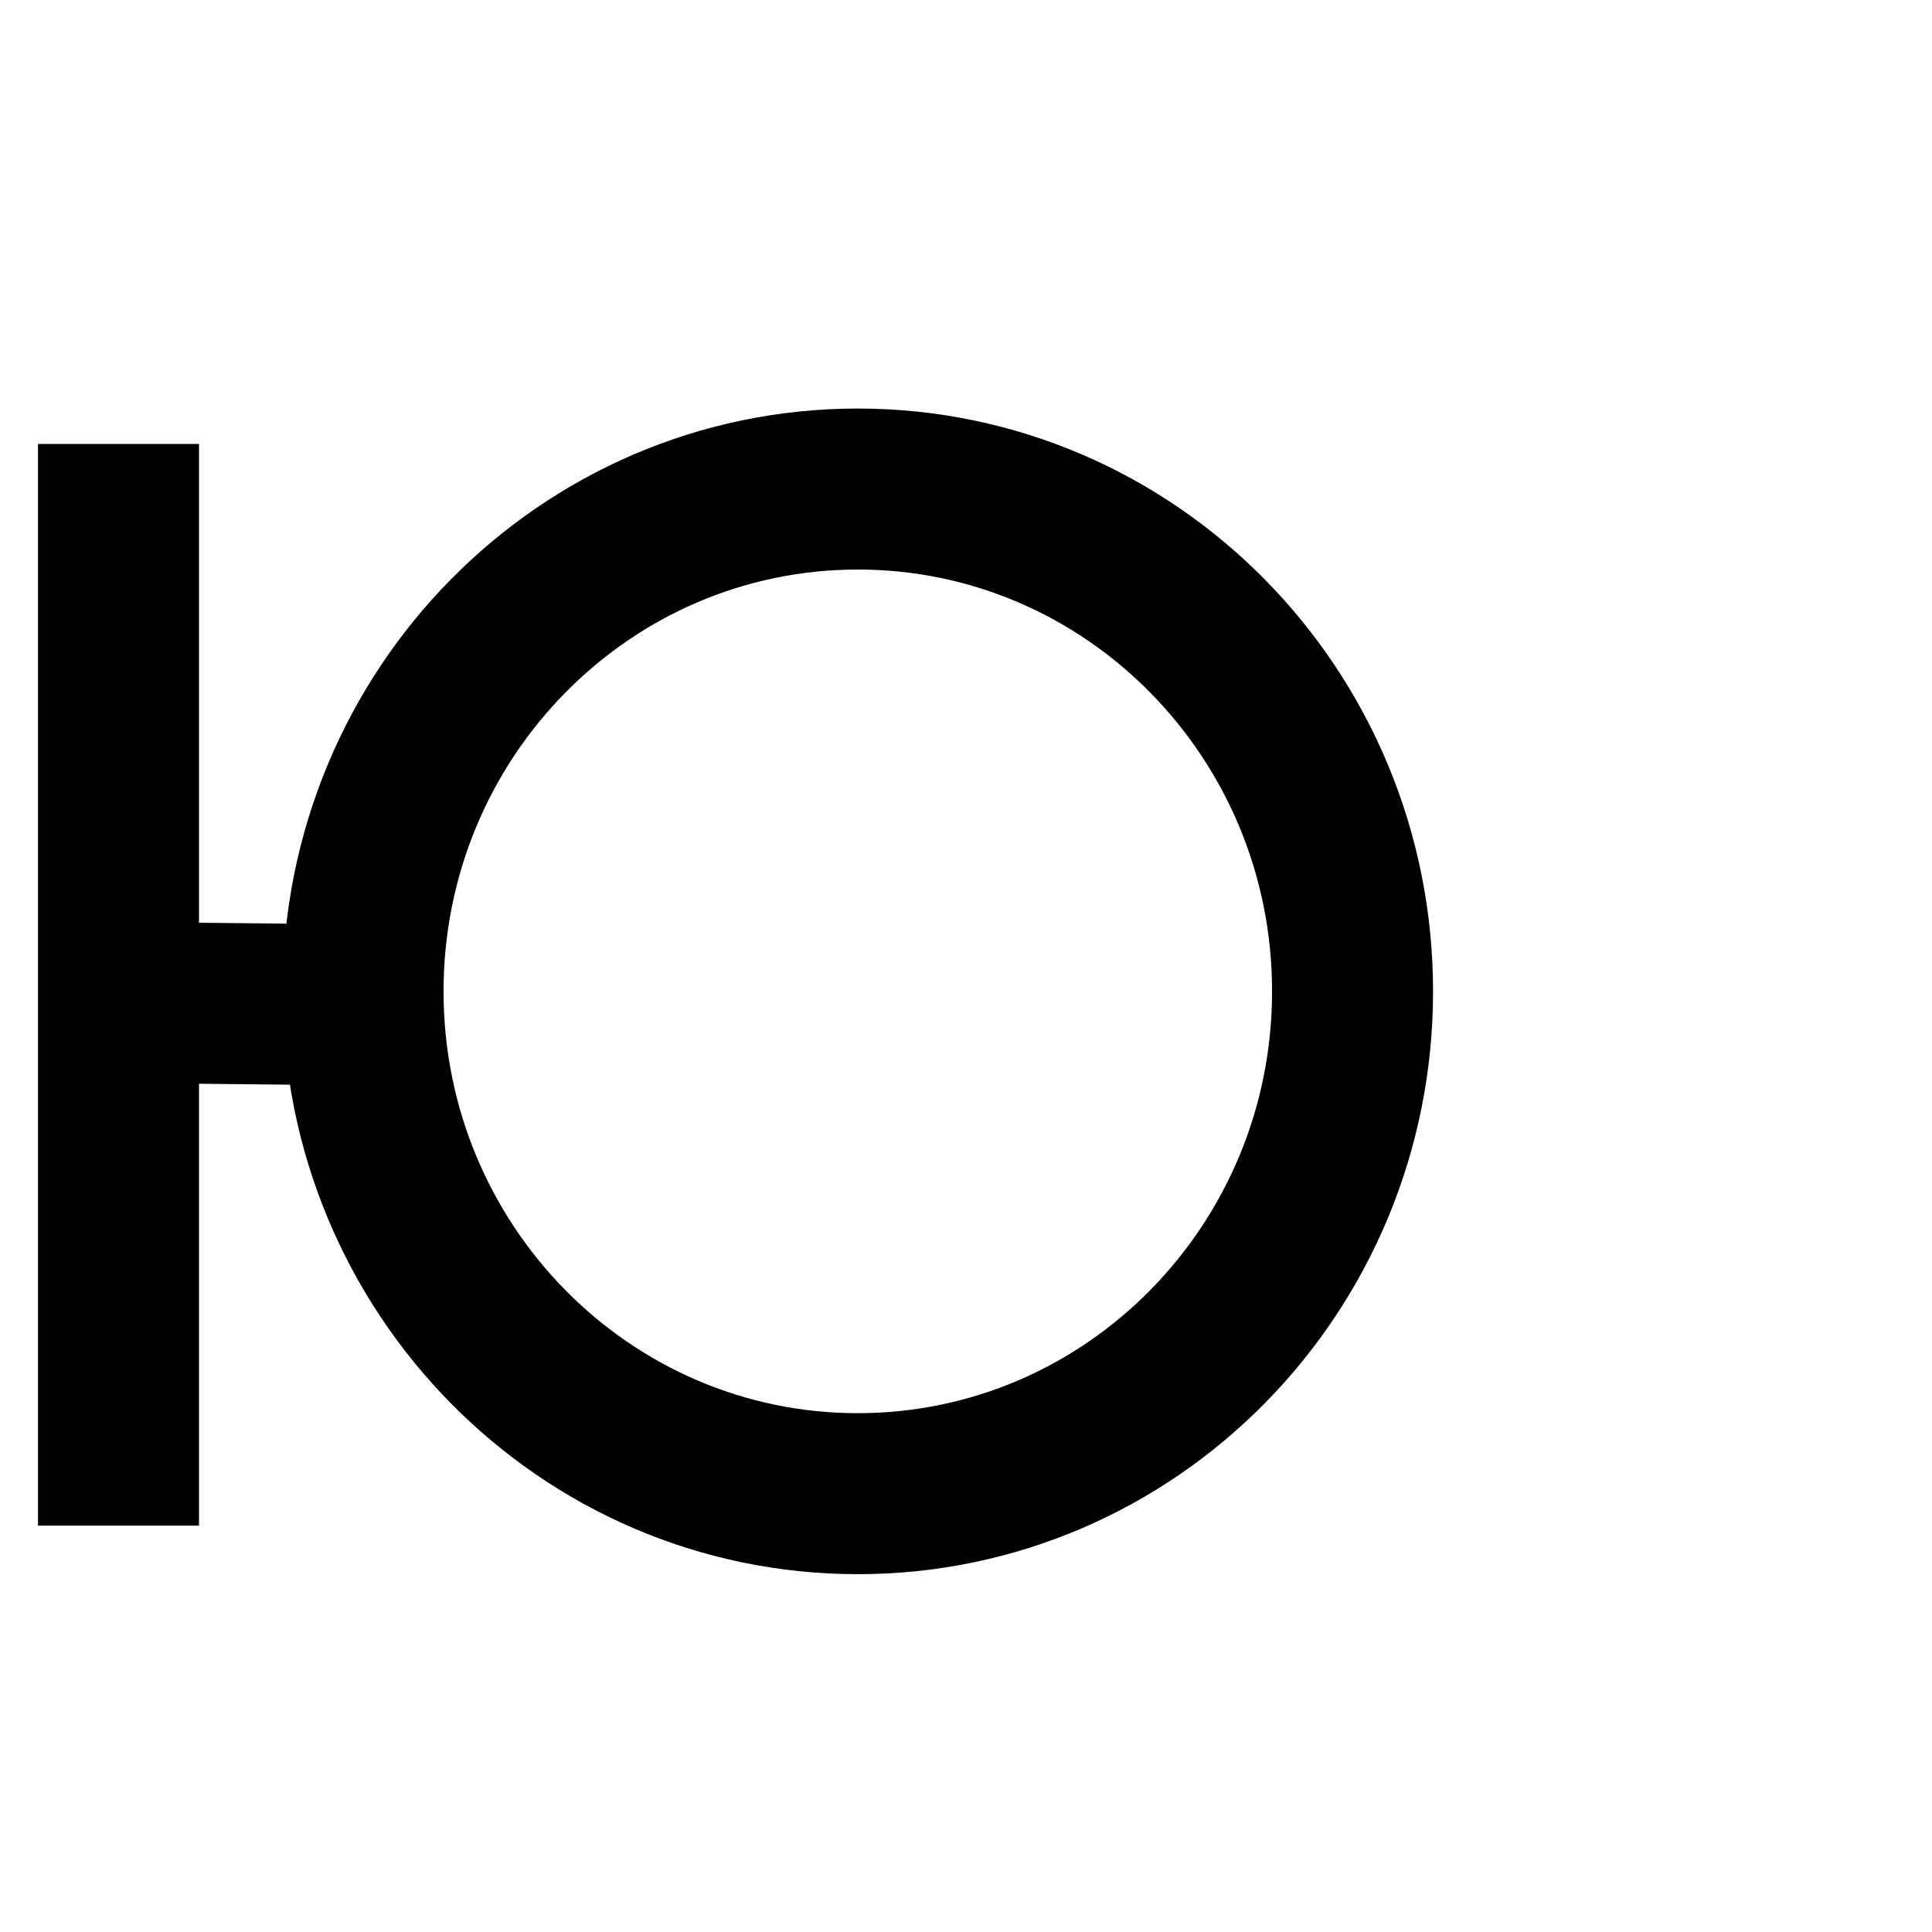
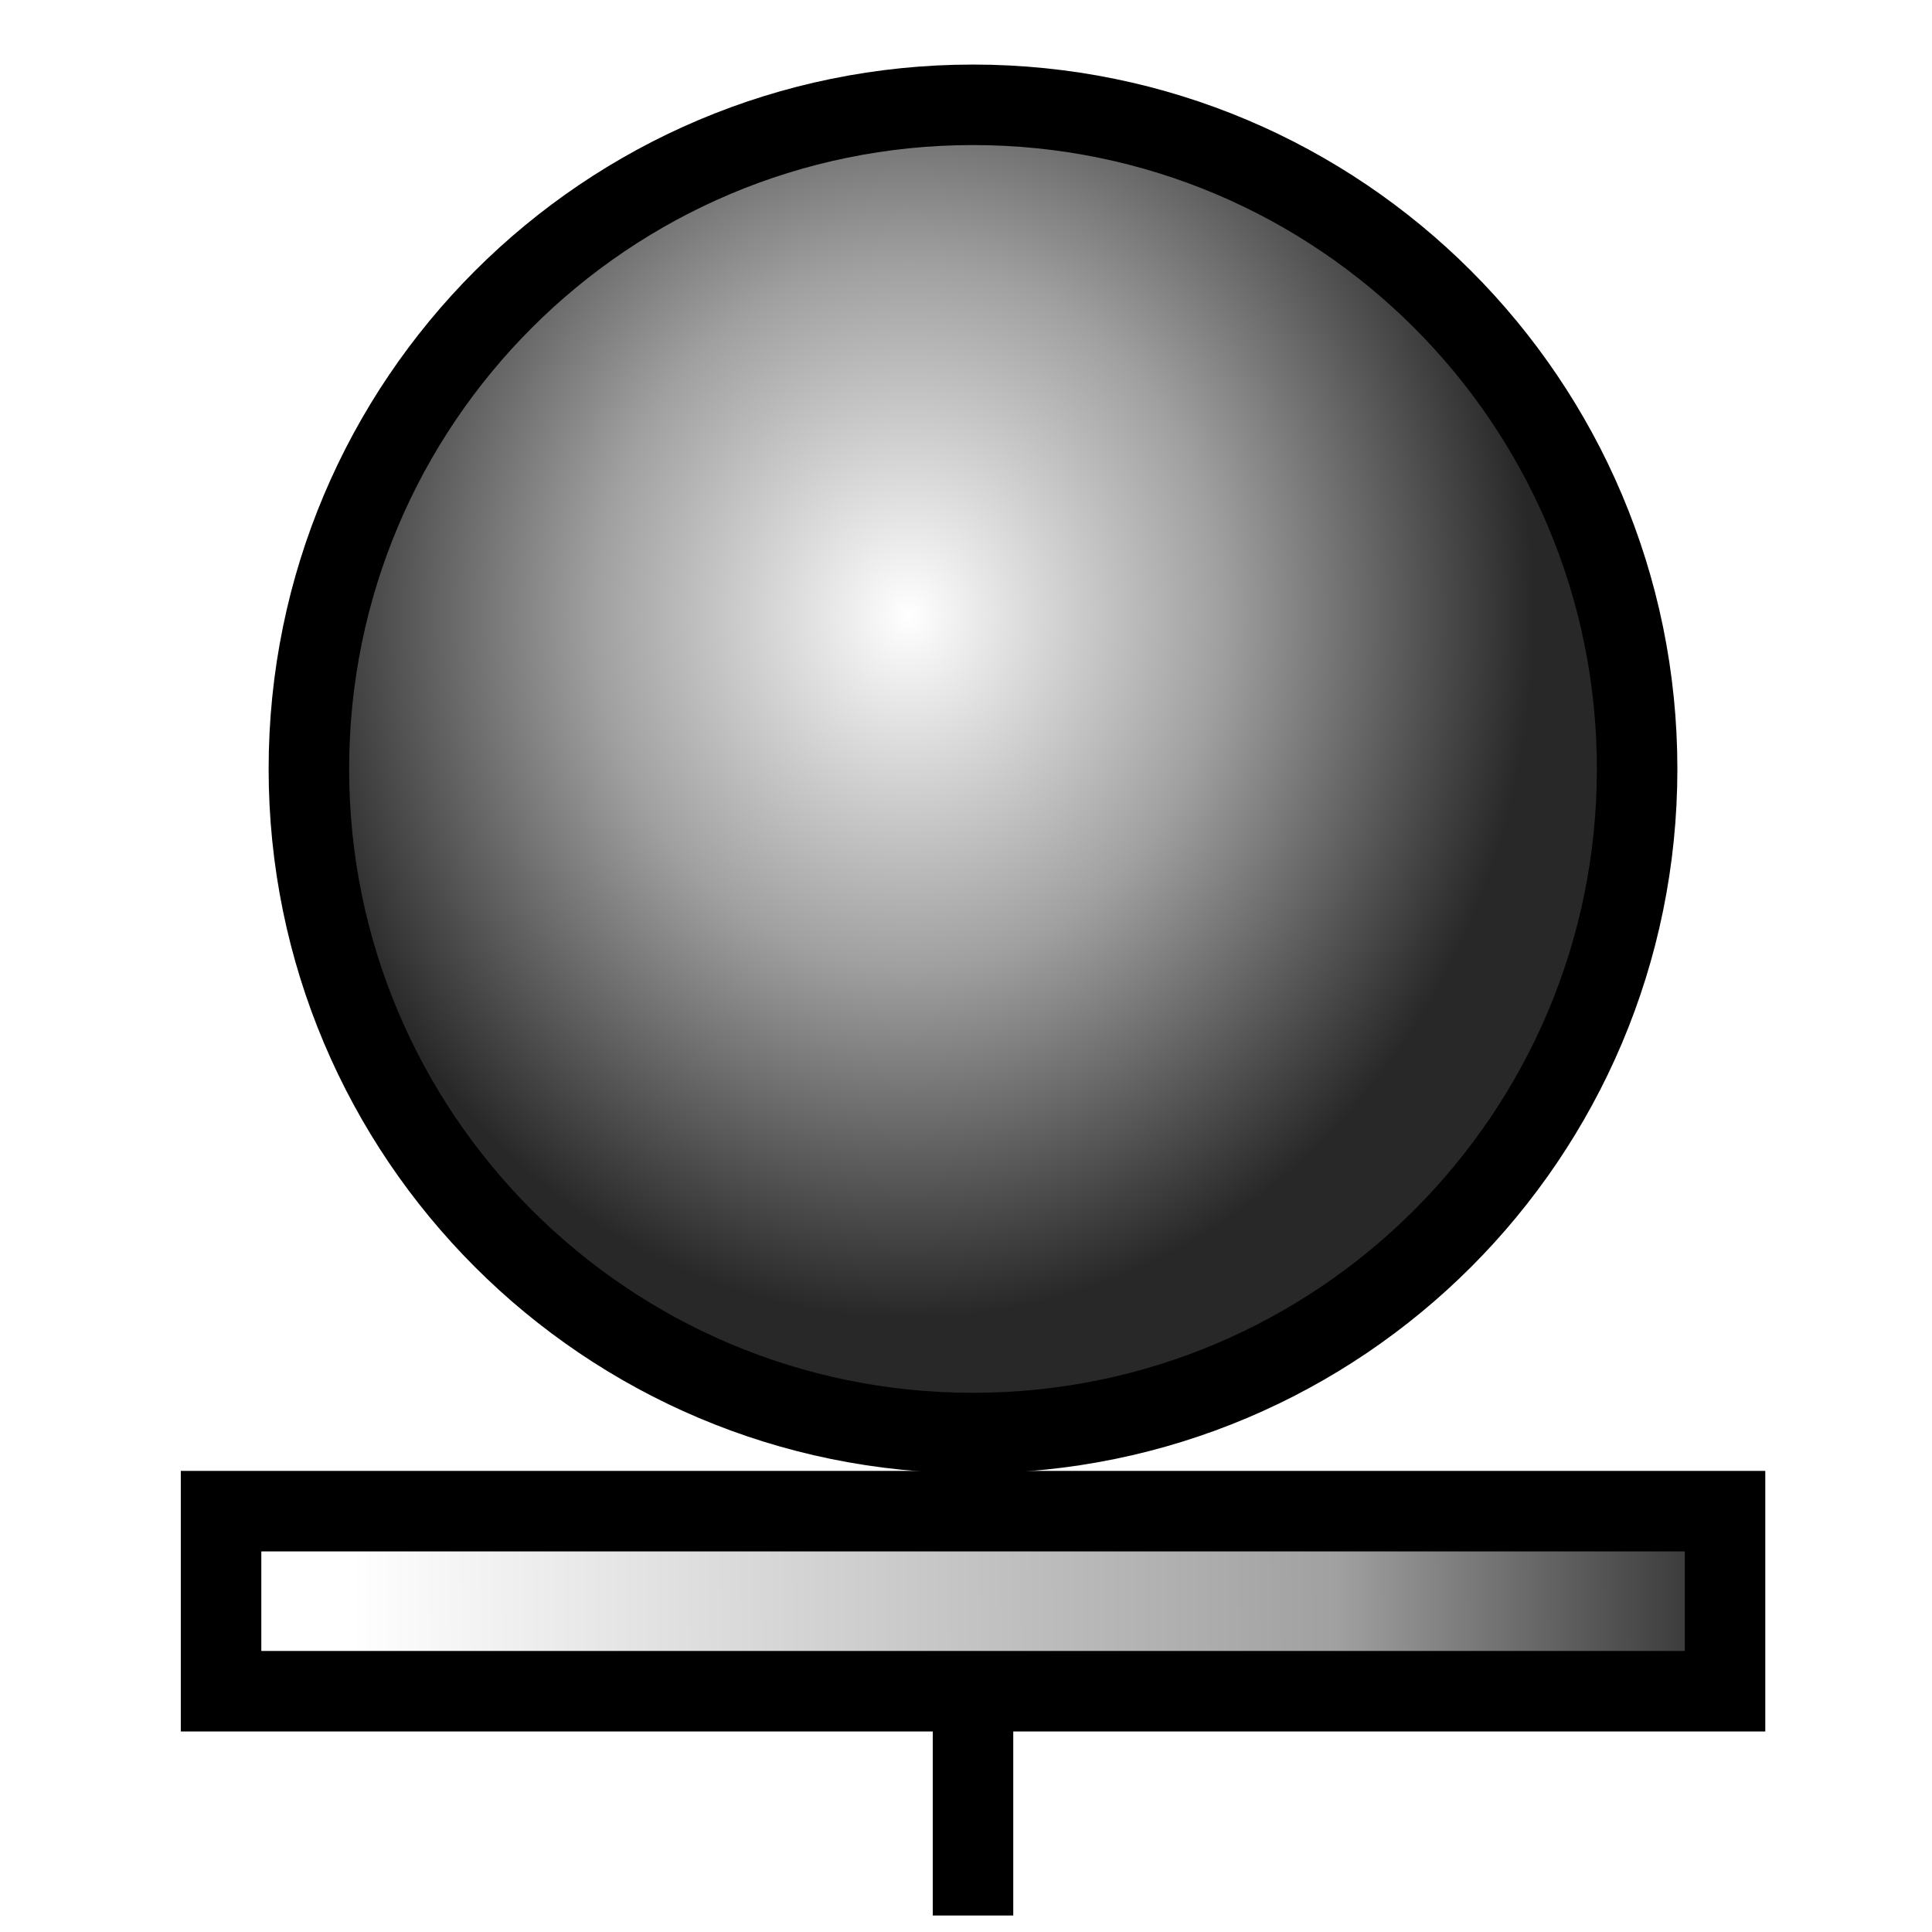
- <svg xmlns="http://www.w3.org/2000/svg" fill="#000000" width="24" height="24" version="1.1">
-   <ellipse style="fill:#000000" cx="7.735" cy="7.361" rx="0.023" ry="0.07" />
-   <ellipse style="fill:none" ry="2.407" rx="2.232" cy="14.559" cx="12" />
-   <ellipse style="fill:none;stroke:#000000;stroke-opacity:1;stroke-width:2;stroke-dasharray:none" cx="10.656" cy="12.315" rx="6.146" ry="6.24" />
-   <path style="fill:none;stroke:#000000;stroke-opacity:1;stroke-width:2;stroke-dasharray:none" d="M 1.472,5.515 V 18.952" />
-   <path style="fill:none;stroke:#000000;stroke-width:2;stroke-opacity:1;stroke-dasharray:none" d="m 1.775,12.456 2.269,0.023" />
+ <svg xmlns="http://www.w3.org/2000/svg" xmlns:xlink="http://www.w3.org/1999/xlink" fill="#000000" width="24" height="24" version="1.1" id="svg199" viewBox="0 0 24 24">
+   <defs id="defs1013">
+     <linearGradient id="linearGradient1221">
+       <stop style="stop-color:#ffffff;stop-opacity:1" offset="0" id="stop1215" />
+       <stop id="stop1217" offset="0.702" style="stop-color:#a0a0a0;stop-opacity:1" />
+       <stop style="stop-color:#282828;stop-opacity:1" offset="1" id="stop1219" />
+     </linearGradient>
+     <linearGradient id="linearGradient1088">
+       <stop style="stop-color:#ffffff;stop-opacity:1" offset="0" id="stop1208" />
+       <stop id="stop1210" offset="0.5" style="stop-color:#a0a0a0;stop-opacity:1" />
+       <stop style="stop-color:#282828;stop-opacity:1" offset="1" id="stop1212" />
+     </linearGradient>
+     <linearGradient id="linearGradient1088-8">
+       <stop id="stop1082" offset="0" style="stop-color:#ffffff;stop-opacity:1" />
+       <stop style="stop-color:#a0a0a0;stop-opacity:1" offset="0.5" id="stop1084" />
+       <stop id="stop1086" offset="1" style="stop-color:#282828;stop-opacity:1" />
+     </linearGradient>
+     <linearGradient id="linearGradient1052-3">
+       <stop style="stop-color:#8eff8e;stop-opacity:0.55;" offset="0" id="stop1048" />
+       <stop id="stop1080" offset="0.5" style="stop-color:#79b179;stop-opacity:0.773;" />
+       <stop style="stop-color:#646464;stop-opacity:1" offset="1" id="stop1050" />
+     </linearGradient>
+     <radialGradient xlink:href="#linearGradient1052-3" id="radialGradient1058" gradientUnits="userSpaceOnUse" gradientTransform="matrix(0.5261661,0,0,0.5515042,6.019504,1.711963)" cx="9.466" cy="5.237" fx="9.466" fy="5.237" r="4.549" />
+     <radialGradient xlink:href="#linearGradient1088-8" id="radialGradient1078" gradientUnits="userSpaceOnUse" gradientTransform="matrix(1.64776,0,0,1.851301,-8.576097,-8.025687)" cx="12.053" cy="8.466" fx="12.053" fy="8.466" r="4.717" />
+     <linearGradient xlink:href="#linearGradient1221" id="linearGradient1206" x1="4.365" y1="19.716" x2="21.817" y2="19.607" gradientUnits="userSpaceOnUse" gradientTransform="rotate(-90)" />
+   </defs>
+   <path id="path1019" style="fill:url(#radialGradient1078);fill-opacity:1;stroke:#000000;stroke-width:1;stroke-linejoin:round;stroke-miterlimit:4;stroke-dasharray:none;stroke-opacity:1" d="m 20.337,9.552 a 8.25,8.25 0 0 1 -8.25,8.25 8.25,8.25 0 0 1 -8.25,-8.25 8.25,8.25 0 0 1 8.25,-8.25 8.25,8.25 0 0 1 8.25,8.25 z" />
+   <path style="fill:none;fill-rule:evenodd;stroke:#000000;stroke-width:1px;stroke-linecap:butt;stroke-linejoin:miter;stroke-opacity:1" d="m 12.087,20.068 c 0,3.727 0,3.727 0,3.727" id="path1036" />
+   <rect style="fill:url(#linearGradient1206);fill-opacity:1;stroke:#000000;stroke-width:1;stroke-linejoin:miter;stroke-miterlimit:4;stroke-dasharray:none;stroke-opacity:1" id="rect1198" width="2.237" height="18.683" x="18.772" y="-21.429" transform="rotate(90)" />
</svg>
